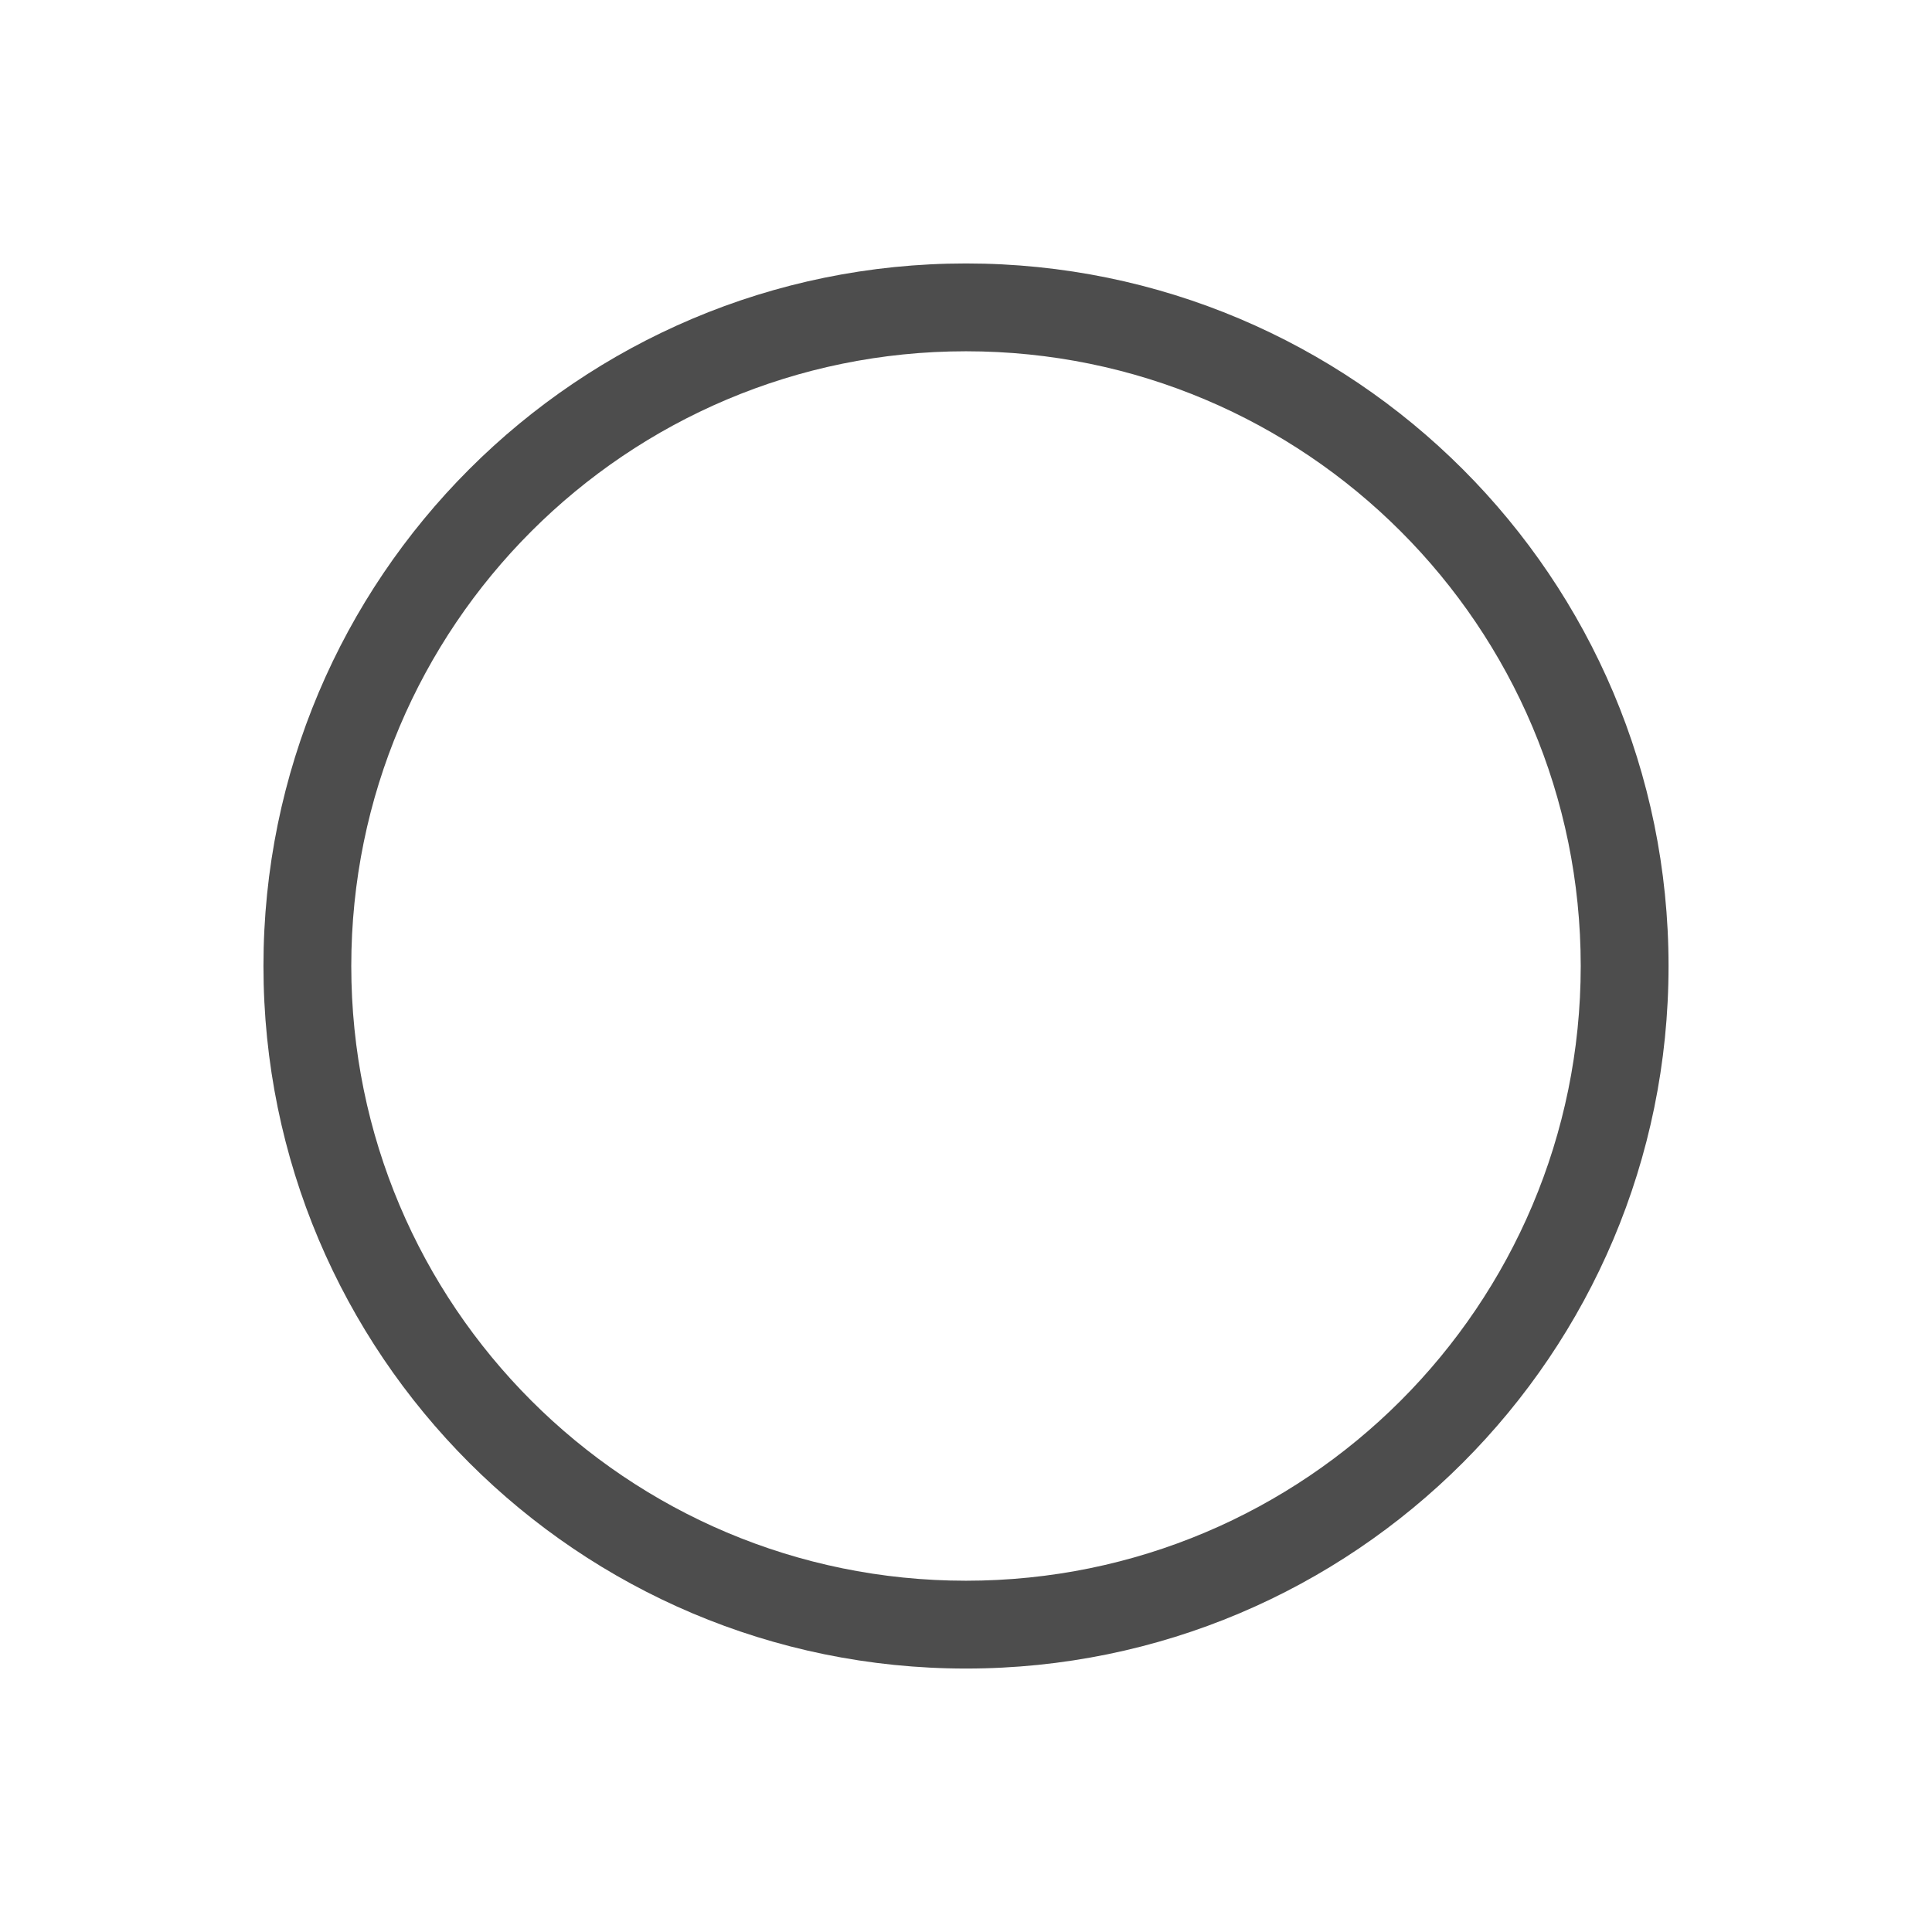
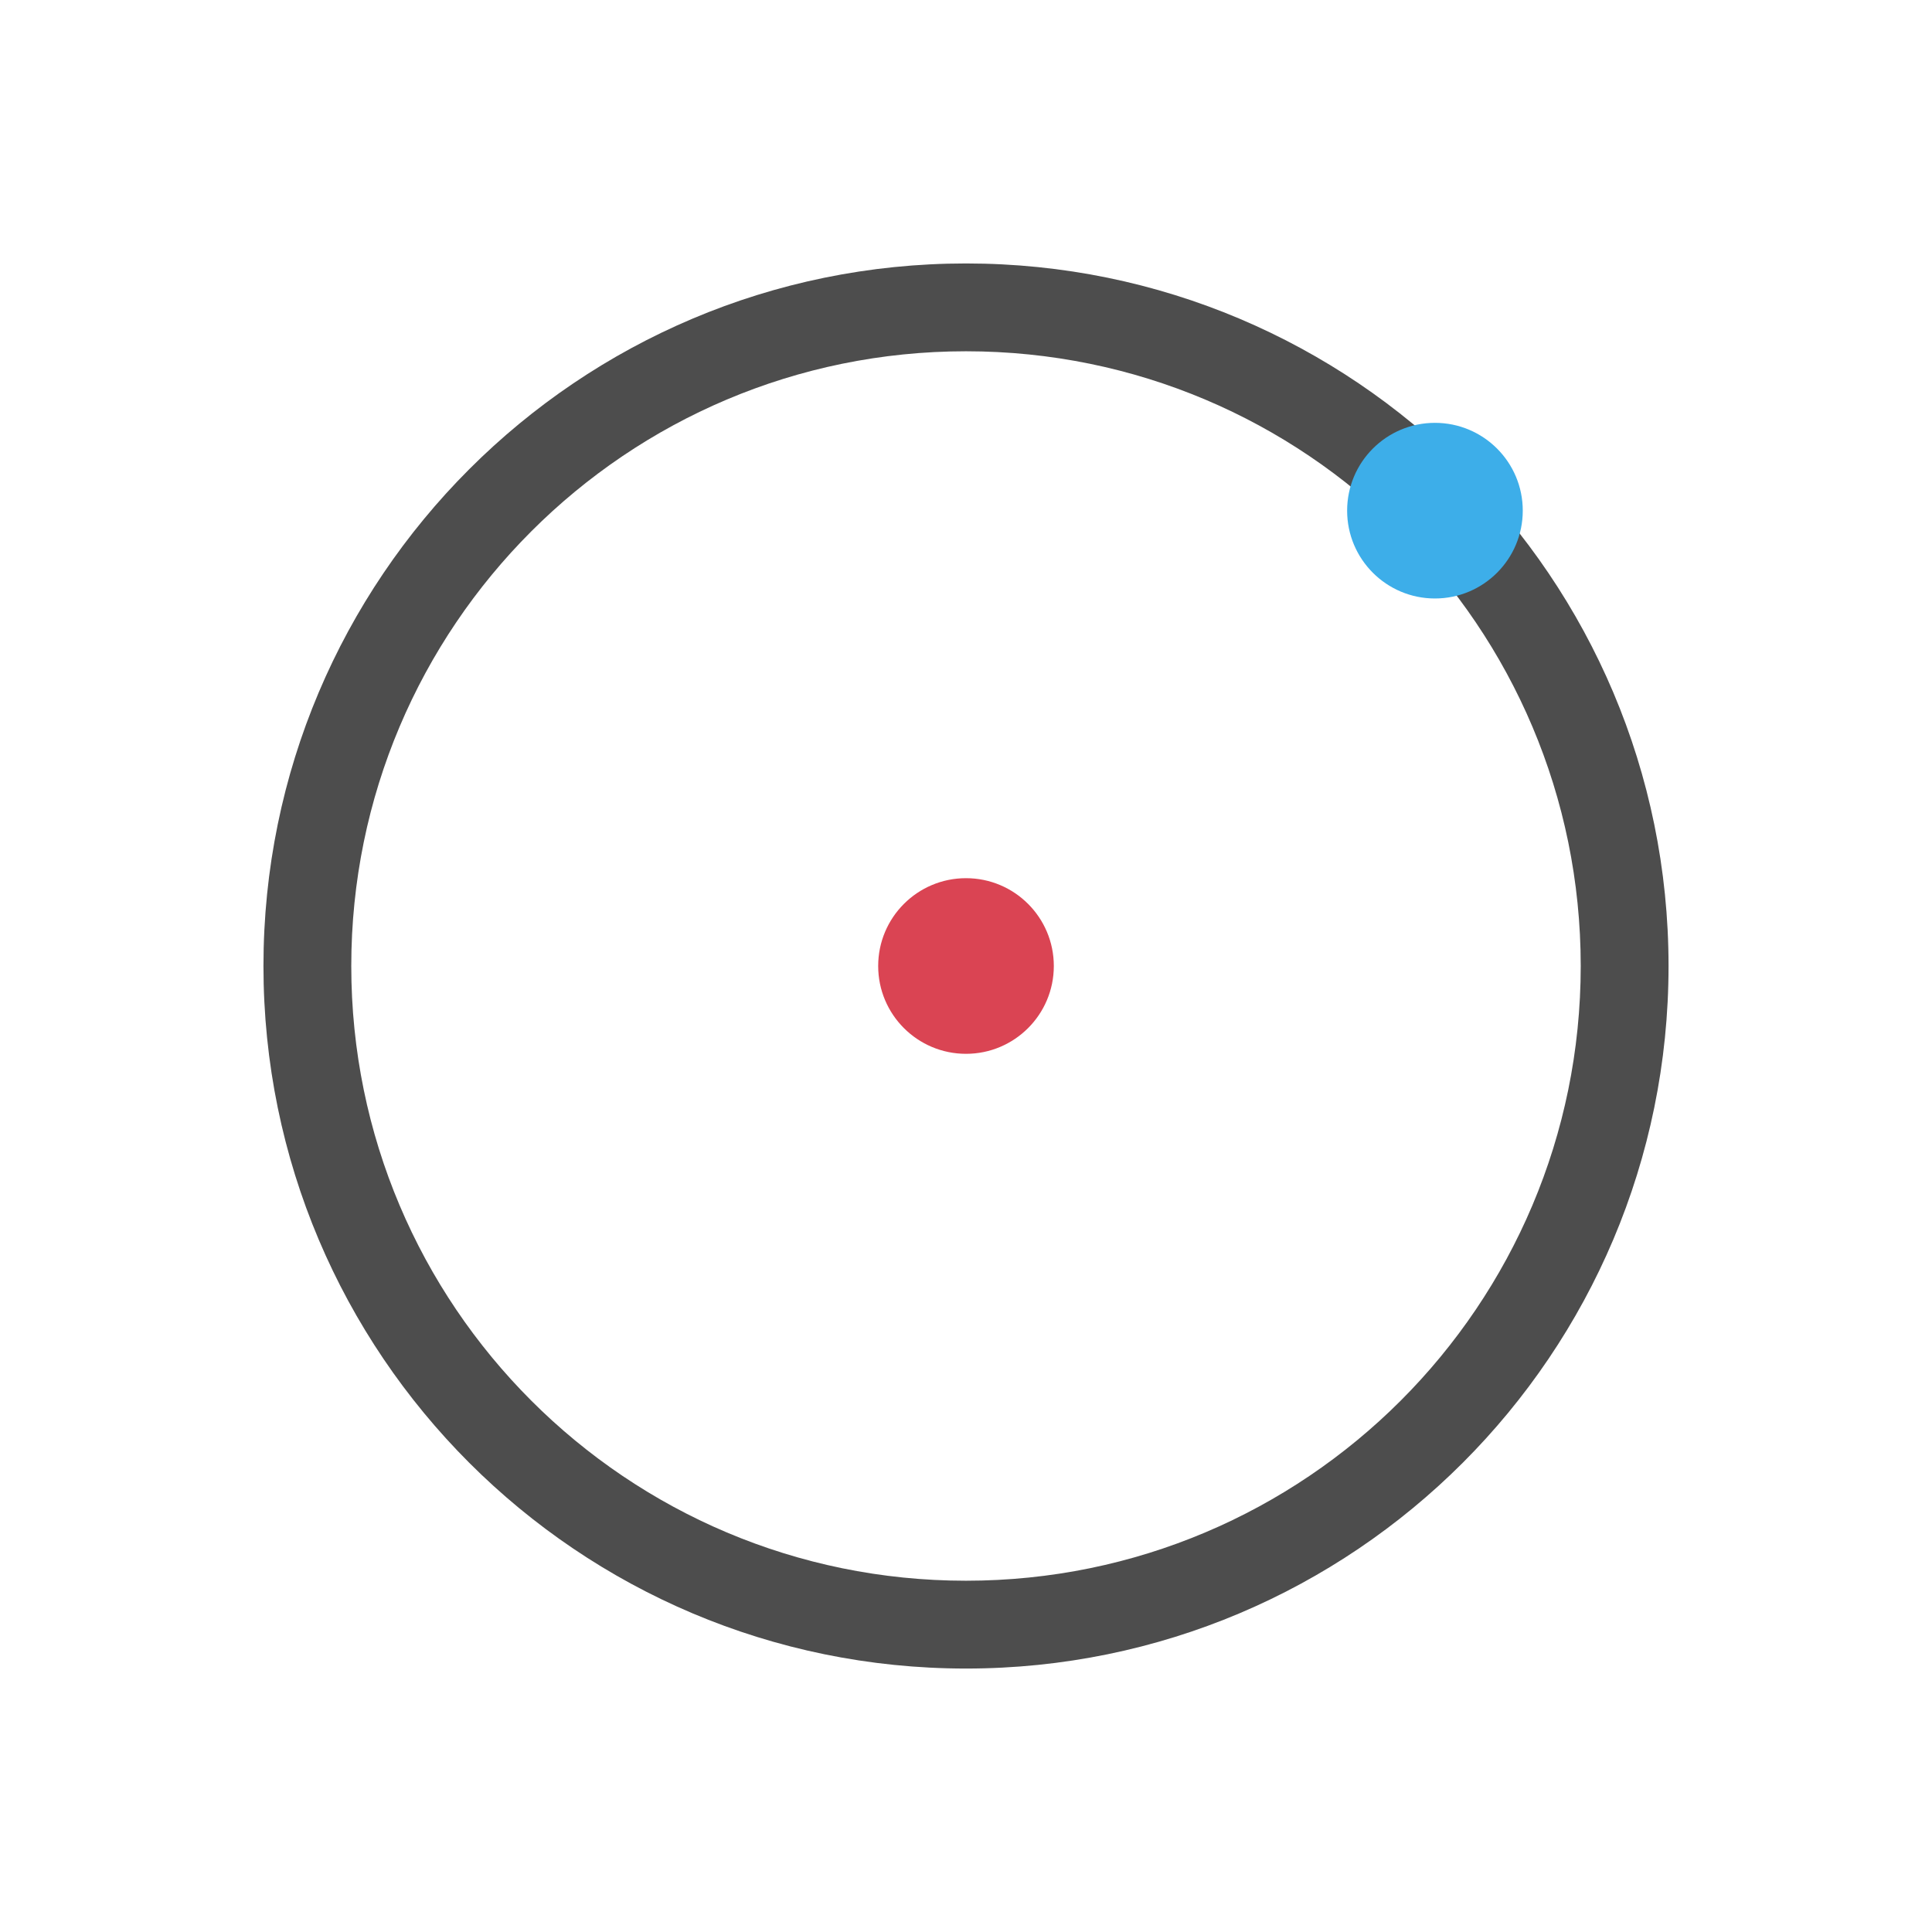
- <svg xmlns="http://www.w3.org/2000/svg" viewBox="0 0 22 22" version="1.1" id="svg6">
+ <svg xmlns="http://www.w3.org/2000/svg" id="svg6" version="1.1" viewBox="0 0 22 22">
  <defs id="defs3051">
-     <style type="text/css" id="current-color-scheme">
+     <style id="current-color-scheme" type="text/css">
      .ColorScheme-Text {
        color:#4d4d4d;
      }
      </style>
  </defs>
-   <path style="fill:#4d4d4d;fill-opacity:1;fill-rule:evenodd;stroke:none;stroke-width:1;stroke-miterlimit:4;stroke-dasharray:none;stroke-opacity:0.004" d="M 11 3 A 8 8 0 0 0 3 11 A 8 8 0 0 0 11 19 A 8 8 0 0 0 19 11 A 8 8 0 0 0 11 3 z M 11 4 A 7 7 0 0 1 18 11 A 7 7 0 0 1 11 18 A 7 7 0 0 1 4 11 A 7 7 0 0 1 11 4 z " id="path4522" />
+   <path id="path4522" d="M 11 3 A 8 8 0 0 0 3 11 A 8 8 0 0 0 11 19 A 8 8 0 0 0 19 11 A 8 8 0 0 0 11 3 z M 11 4 A 7 7 0 0 1 18 11 A 7 7 0 0 1 11 18 A 7 7 0 0 1 4 11 A 7 7 0 0 1 11 4 z " style="fill:#4d4d4d;fill-opacity:1;fill-rule:evenodd;stroke:none;stroke-width:1;stroke-miterlimit:4;stroke-dasharray:none;stroke-opacity:0.004" />
+   <circle r="1" cy="11" cx="11" id="path832" style="fill:#da4453;fill-opacity:1;fill-rule:evenodd" />
+   <circle style="fill:#3daee9;fill-opacity:1;fill-rule:evenodd" id="path832-9" cx="16.34" cy="5.815" r="1" />
</svg>
